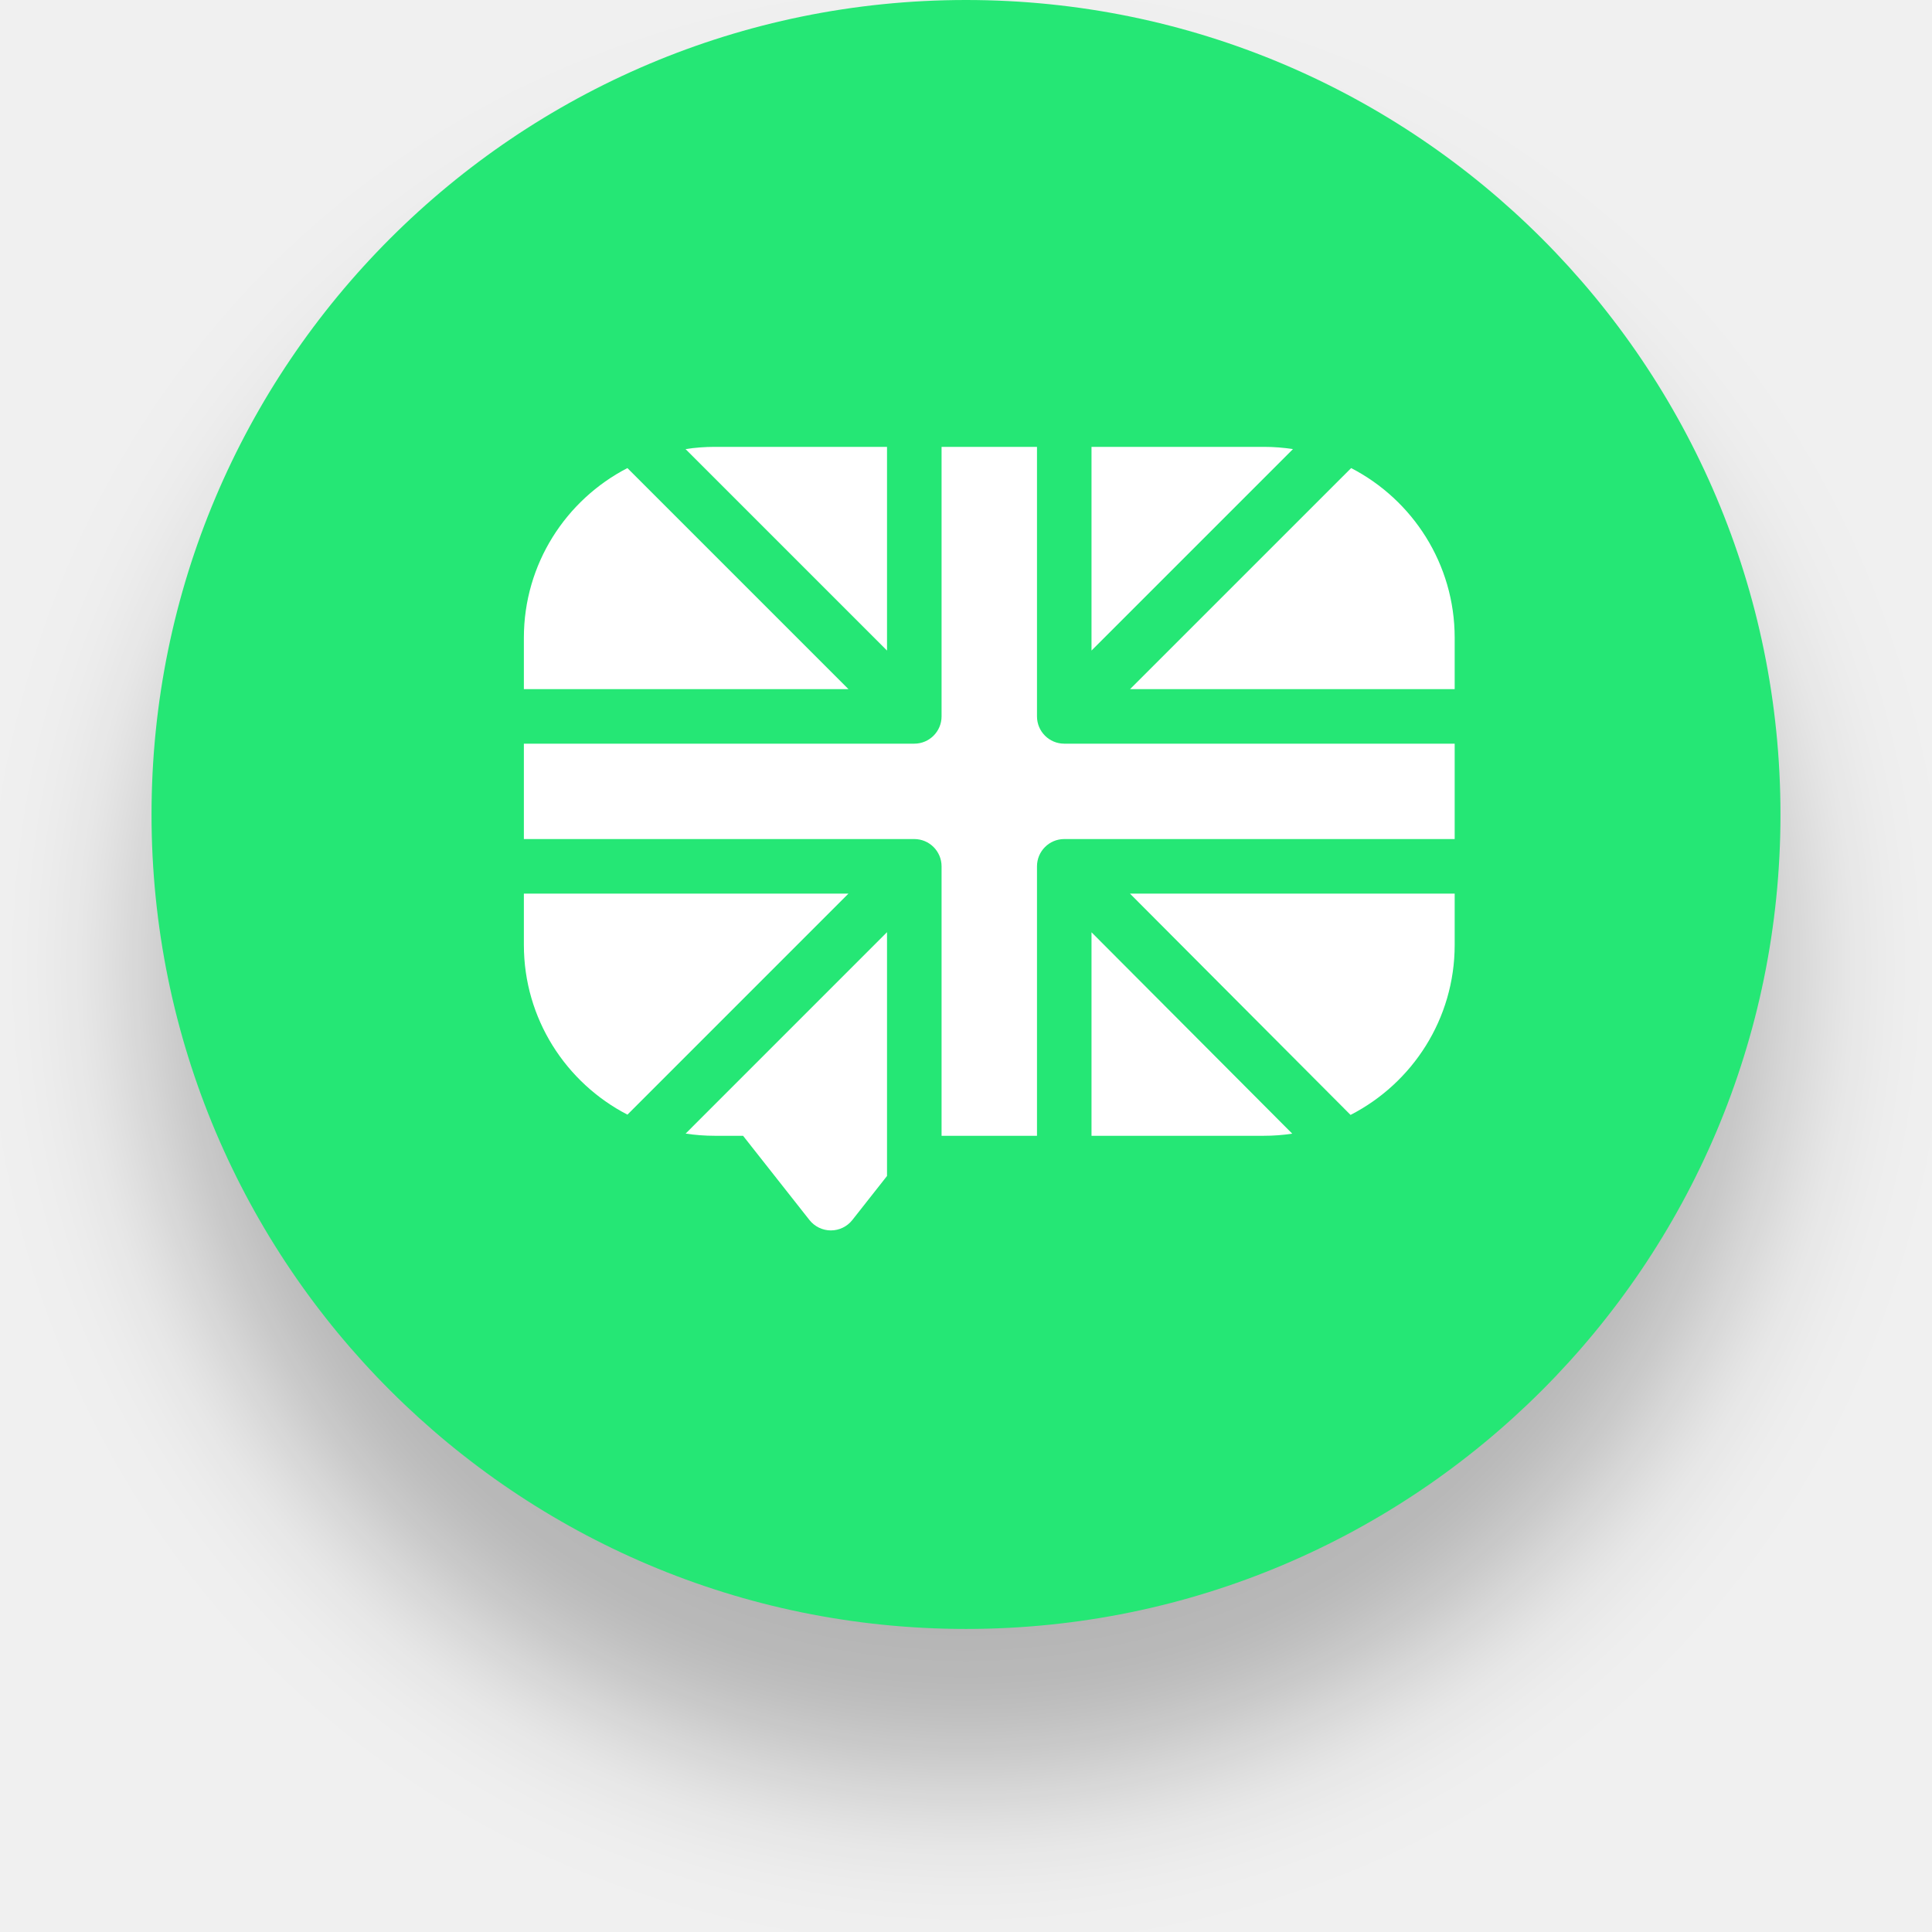
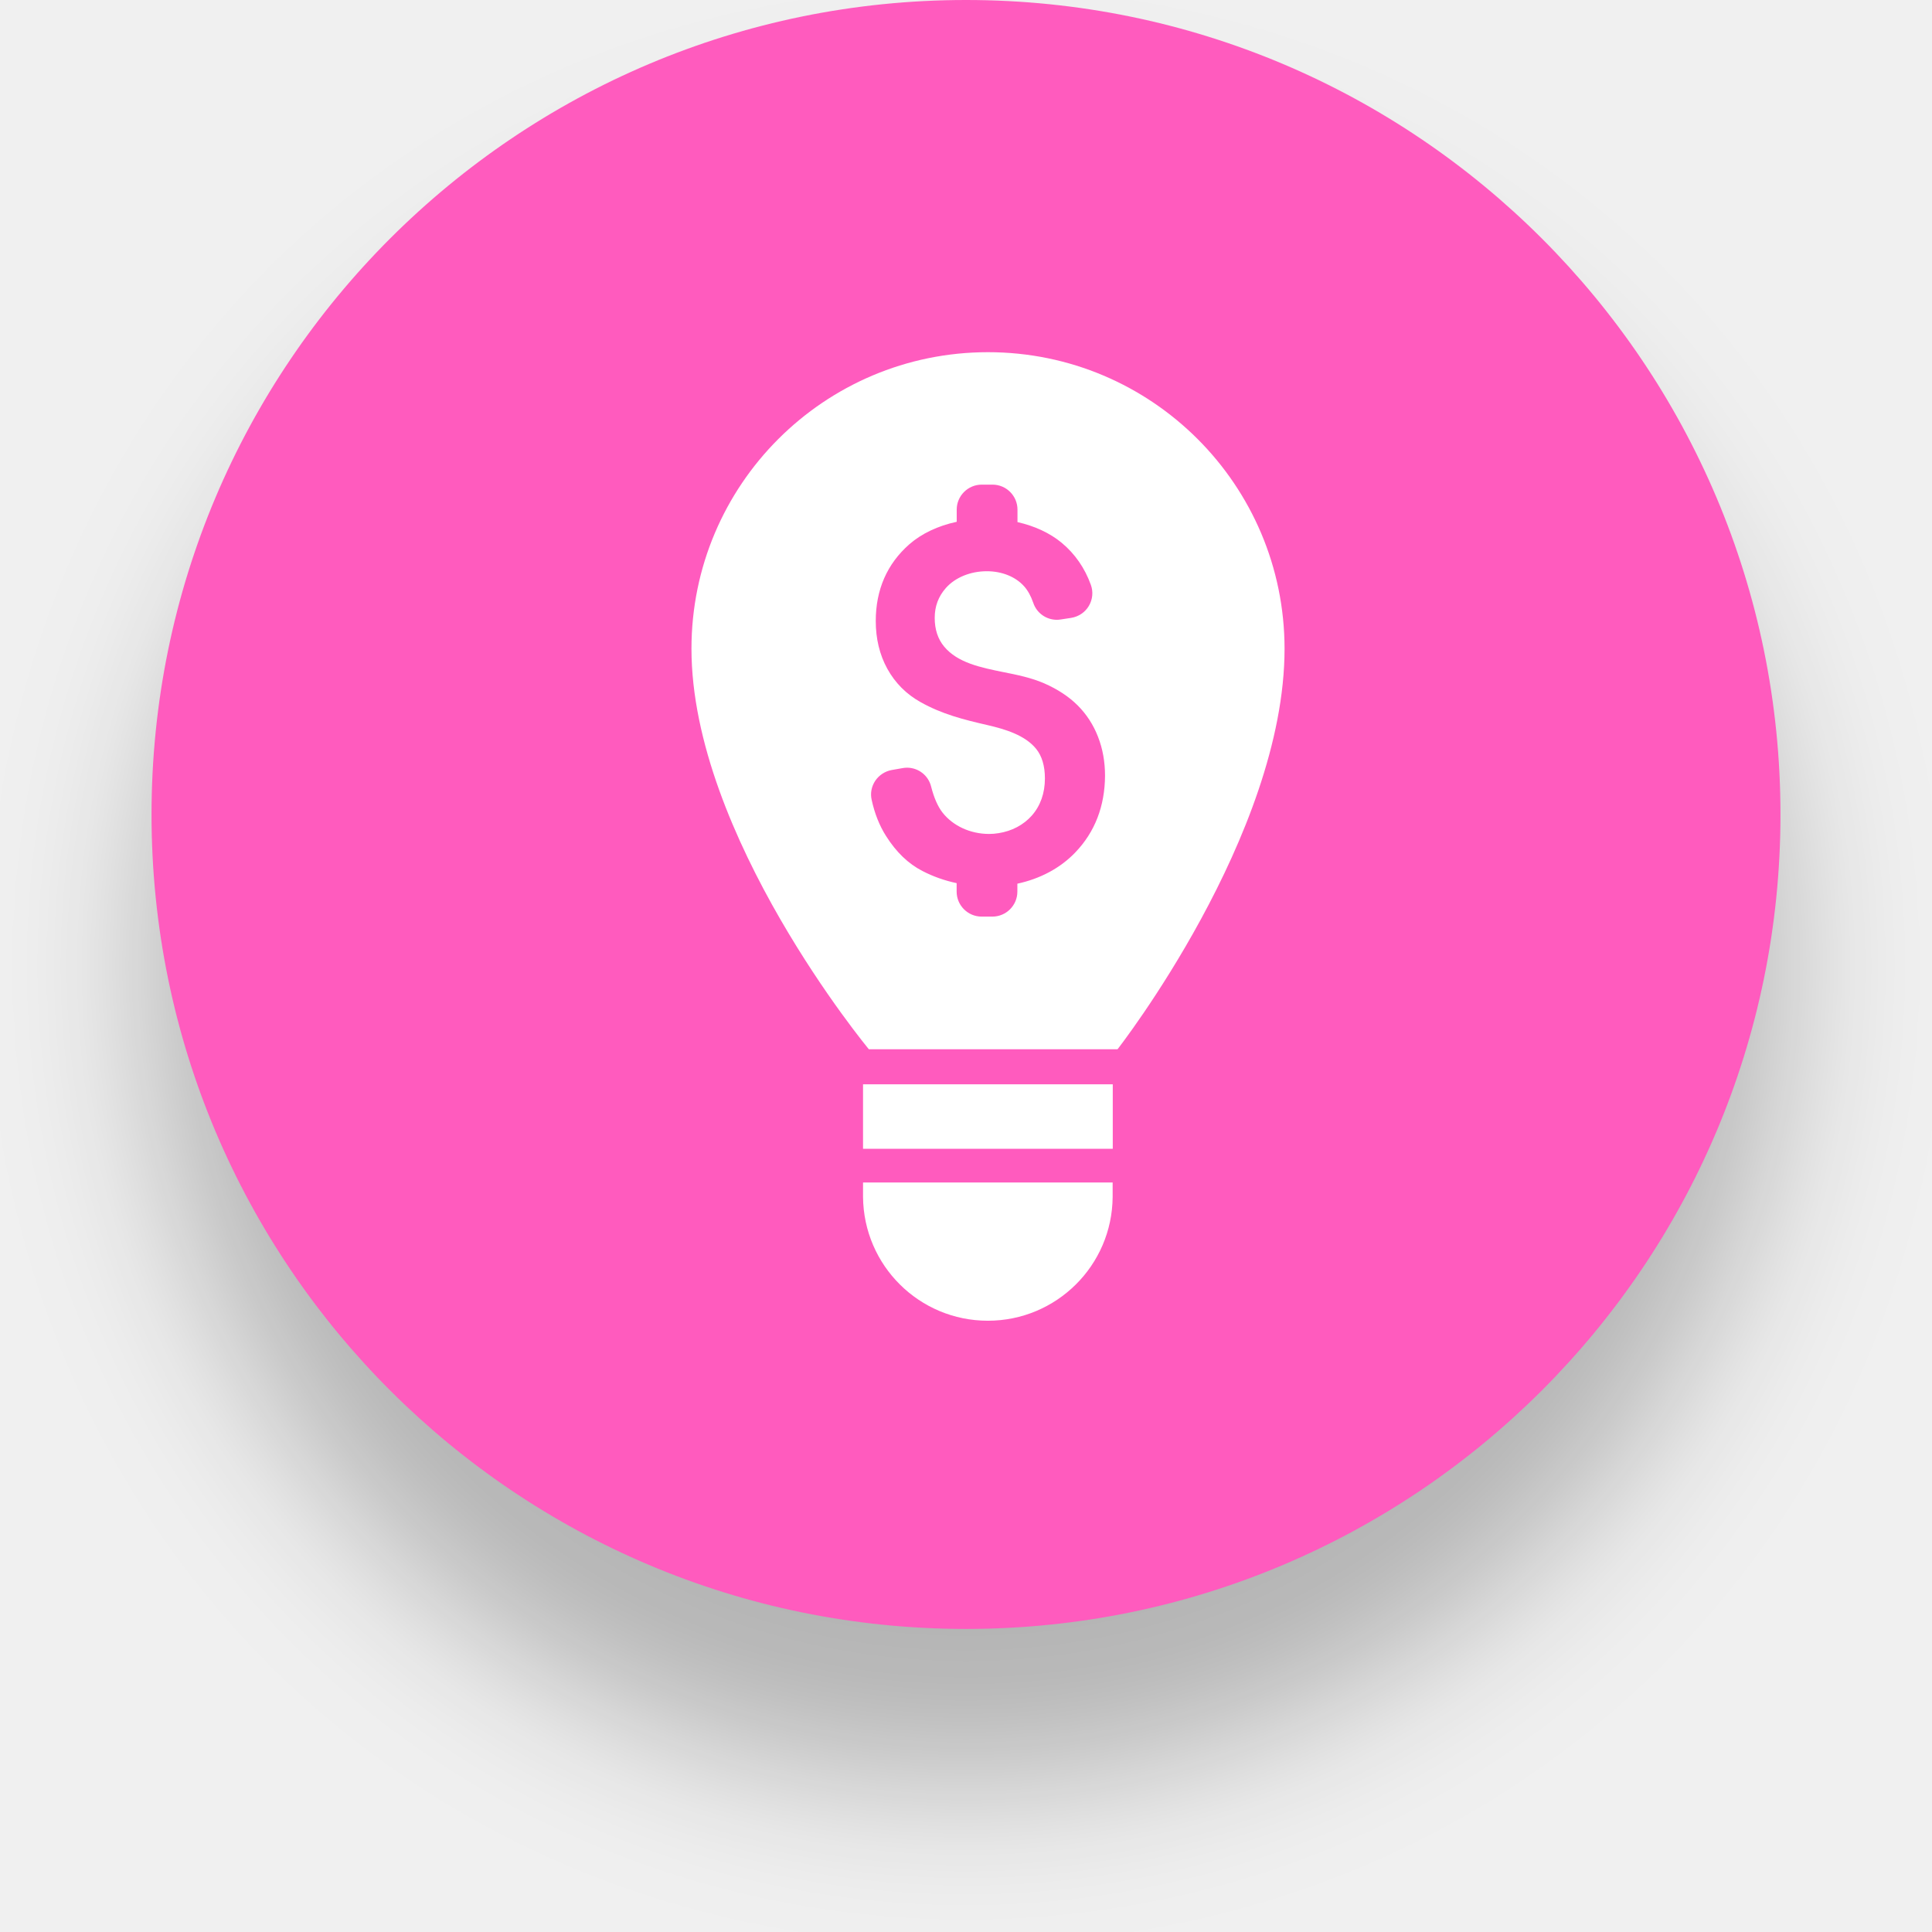
<svg xmlns="http://www.w3.org/2000/svg" width="51" height="51" viewBox="0 0 51 51" fill="none">
  <g filter="url(#filter0_d)">
-     <circle cx="25.5" cy="21.5" r="21.5" fill="#25E775" />
+     <circle cx="25.5" cy="21.5" r="21.5" fill="#FF5BBE" />
    <g clip-path="url(#clip0)">
-       <path d="M28.093 19.631C27.696 19.631 27.374 19.308 27.374 18.911V11.796H24.855V18.911C24.855 19.308 24.533 19.631 24.135 19.631H13.829V22.149H24.135C24.533 22.149 24.855 22.472 24.855 22.869V29.982H27.374V22.869C27.374 22.472 27.696 22.149 28.093 22.149H38.4V19.631H28.093Z" fill="white" />
-       <path d="M28.813 17.173L34.131 11.855C33.88 11.816 33.623 11.796 33.361 11.796H28.813V17.173Z" fill="white" />
-       <path d="M29.831 18.191H38.4V16.835C38.4 14.887 37.289 13.194 35.667 12.356L29.831 18.191Z" fill="white" />
-       <path d="M29.828 23.589L35.651 29.431C37.281 28.596 38.4 26.898 38.4 24.943V23.589H29.828Z" fill="white" />
-       <path d="M23.415 17.173V11.796H18.868C18.606 11.796 18.348 11.816 18.097 11.855L23.415 17.173Z" fill="white" />
-       <path d="M28.813 24.61V29.982H33.361C33.616 29.982 33.867 29.963 34.112 29.926L28.813 24.61Z" fill="white" />
-       <path d="M22.397 18.191L16.562 12.356C14.94 13.194 13.829 14.887 13.829 16.835V18.191H22.397Z" fill="white" />
-       <path d="M22.397 23.589H13.829V24.943C13.829 26.892 14.94 28.585 16.563 29.424L22.397 23.589Z" fill="white" />
-       <path d="M23.415 24.607L18.099 29.924C18.349 29.962 18.606 29.982 18.868 29.982H19.615L21.368 32.206C21.505 32.379 21.713 32.48 21.933 32.48C22.154 32.48 22.362 32.379 22.499 32.206L23.415 31.043V24.607Z" fill="white" />
+       <path d="M26.08 9.297C21.757 9.297 18.253 12.801 18.253 17.124C18.253 22.053 22.936 27.698 22.936 27.698H29.5C29.5 27.698 33.909 22.053 33.909 17.124C33.906 12.801 30.402 9.297 26.08 9.297ZM28.39 22.497C27.996 22.911 27.465 23.196 26.856 23.327V23.537C26.856 23.9 26.56 24.196 26.197 24.196H25.912C25.549 24.196 25.253 23.9 25.253 23.537V23.313C24.931 23.244 24.629 23.137 24.35 22.992C23.978 22.802 23.657 22.492 23.392 22.073C23.215 21.796 23.087 21.472 23.009 21.111C22.97 20.935 23.006 20.759 23.106 20.608C23.207 20.46 23.366 20.357 23.542 20.326L23.827 20.276C23.864 20.27 23.903 20.265 23.942 20.265C24.244 20.265 24.506 20.469 24.579 20.762C24.654 21.058 24.755 21.288 24.878 21.447C25.155 21.802 25.616 22.014 26.108 22.014C26.191 22.014 26.275 22.008 26.356 21.994C26.708 21.941 27.018 21.776 27.236 21.531C27.465 21.271 27.583 20.938 27.583 20.547C27.583 20.22 27.505 19.957 27.351 19.767C27.055 19.404 26.532 19.248 26.06 19.139C25.437 18.996 24.872 18.854 24.302 18.535C23.922 18.323 23.629 18.027 23.422 17.652C23.218 17.28 23.118 16.859 23.118 16.392C23.118 15.565 23.417 14.883 24.006 14.366C24.33 14.084 24.761 13.88 25.255 13.774V13.452C25.255 13.089 25.552 12.793 25.915 12.793H26.2C26.563 12.793 26.859 13.089 26.859 13.452V13.782C27.317 13.886 27.717 14.073 28.024 14.327C28.377 14.62 28.636 14.995 28.796 15.439C28.863 15.623 28.843 15.825 28.743 15.995C28.642 16.166 28.469 16.28 28.273 16.311L27.997 16.353C27.963 16.358 27.932 16.361 27.899 16.361C27.616 16.361 27.365 16.182 27.276 15.914C27.214 15.735 27.133 15.587 27.035 15.478C26.809 15.224 26.448 15.079 26.049 15.079C25.619 15.079 25.216 15.243 24.97 15.52C24.772 15.744 24.674 16.003 24.674 16.311C24.674 16.616 24.758 16.87 24.923 17.068C25.28 17.498 25.892 17.621 26.485 17.742C26.851 17.814 27.228 17.892 27.563 18.038C27.921 18.194 28.22 18.393 28.449 18.622C28.681 18.854 28.863 19.133 28.986 19.452C29.109 19.767 29.17 20.111 29.17 20.477C29.165 21.279 28.905 21.958 28.39 22.497Z" fill="white" />
+       <path d="M29.374 28.623H22.782V30.325H29.374V28.623Z" fill="white" />
+       <path d="M22.782 31.598C22.799 33.406 24.266 34.864 26.077 34.864C27.887 34.864 29.357 33.406 29.371 31.598V31.215H22.782V31.598Z" fill="white" />
    </g>
  </g>
  <defs>
    <filter id="filter0_d" x="0" y="0" width="51" height="51" filterUnits="userSpaceOnUse" color-interpolation-filters="sRGB">
      <feFlood flood-opacity="0" result="BackgroundImageFix" />
      <feColorMatrix in="SourceAlpha" type="matrix" values="0 0 0 0 0 0 0 0 0 0 0 0 0 0 0 0 0 0 127 0" />
      <feOffset dy="4" />
      <feGaussianBlur stdDeviation="2" />
      <feColorMatrix type="matrix" values="0 0 0 0 0 0 0 0 0 0 0 0 0 0 0 0 0 0 0.25 0" />
      <feBlend mode="normal" in2="BackgroundImageFix" result="effect1_dropShadow" />
      <feBlend mode="normal" in="SourceGraphic" in2="effect1_dropShadow" result="shape" />
    </filter>
    <clipPath id="clip0">
-       <rect width="24.571" height="24.571" fill="white" transform="translate(13.8286 9.82857)" />
+       <rect width="25.568" height="25.568" fill="white" transform="translate(13.2973 9.2973)" />
    </clipPath>
  </defs>
</svg>
